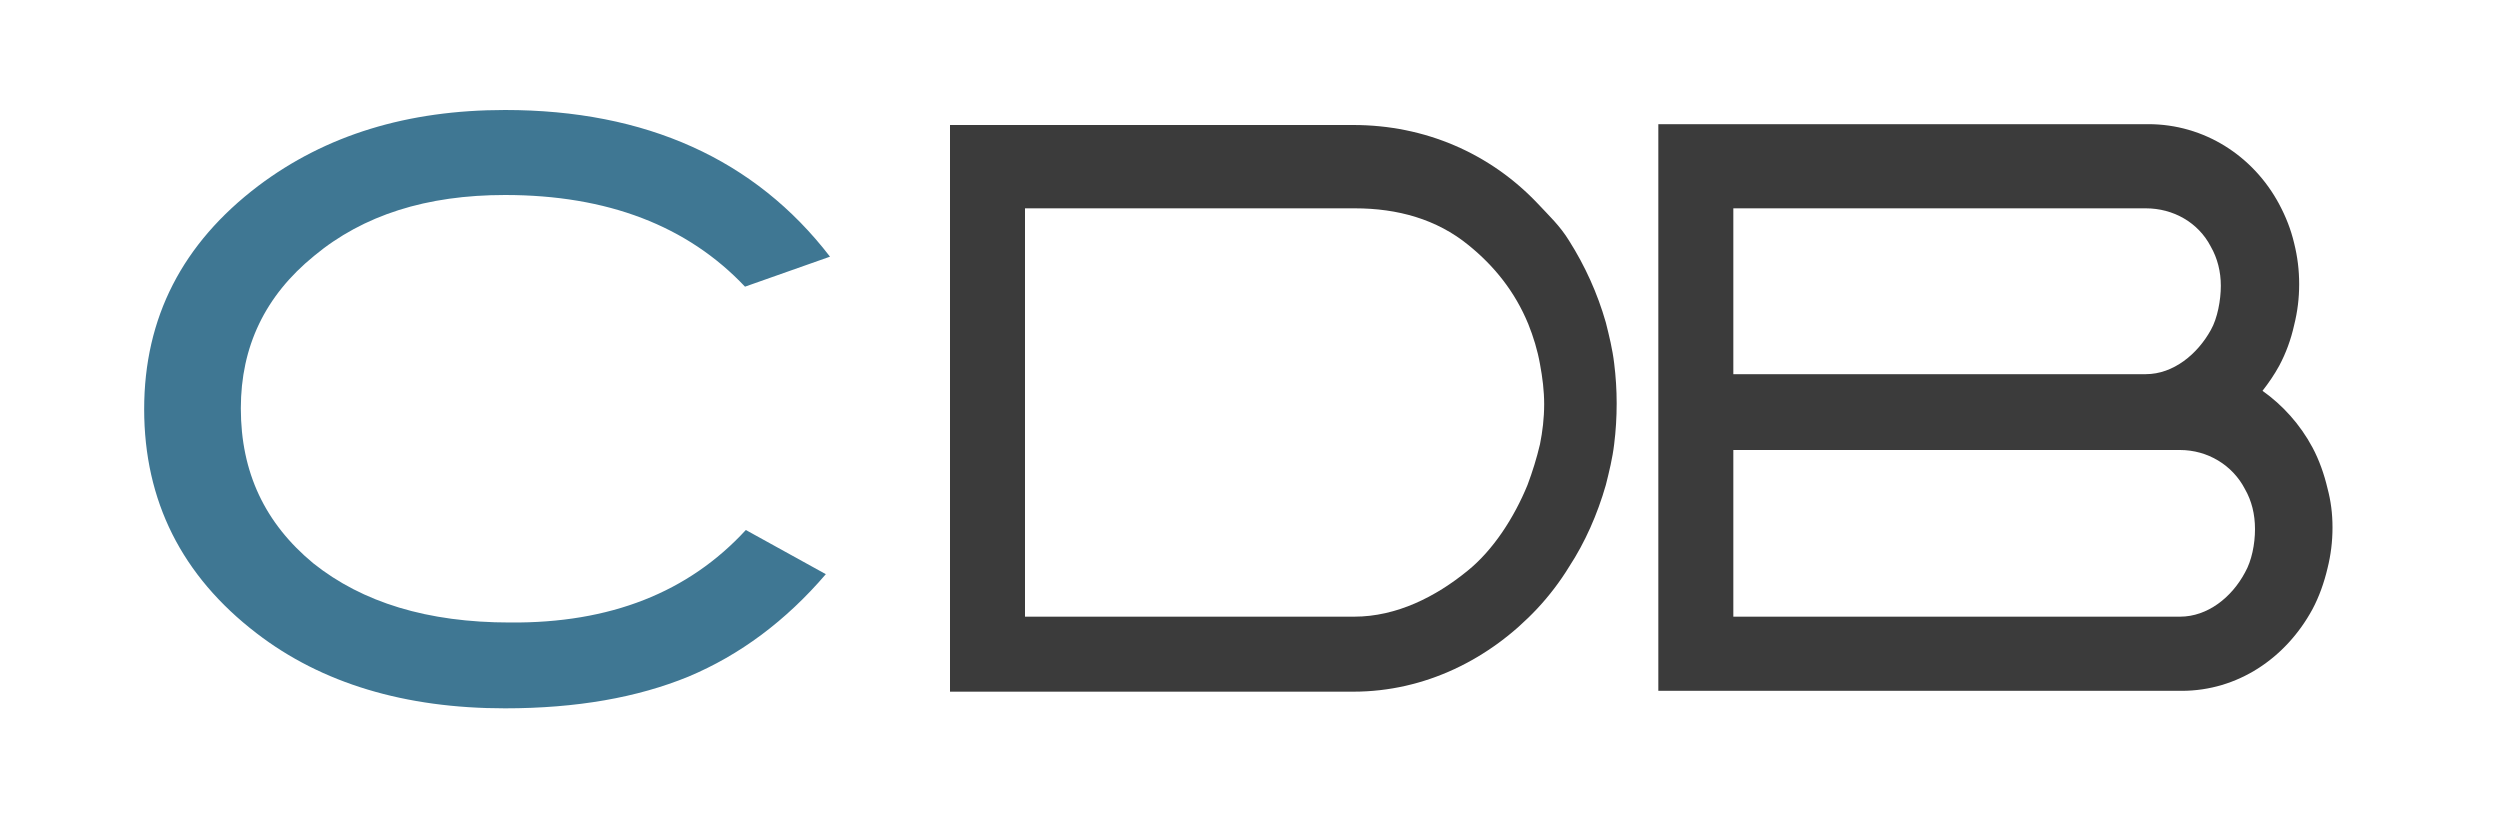
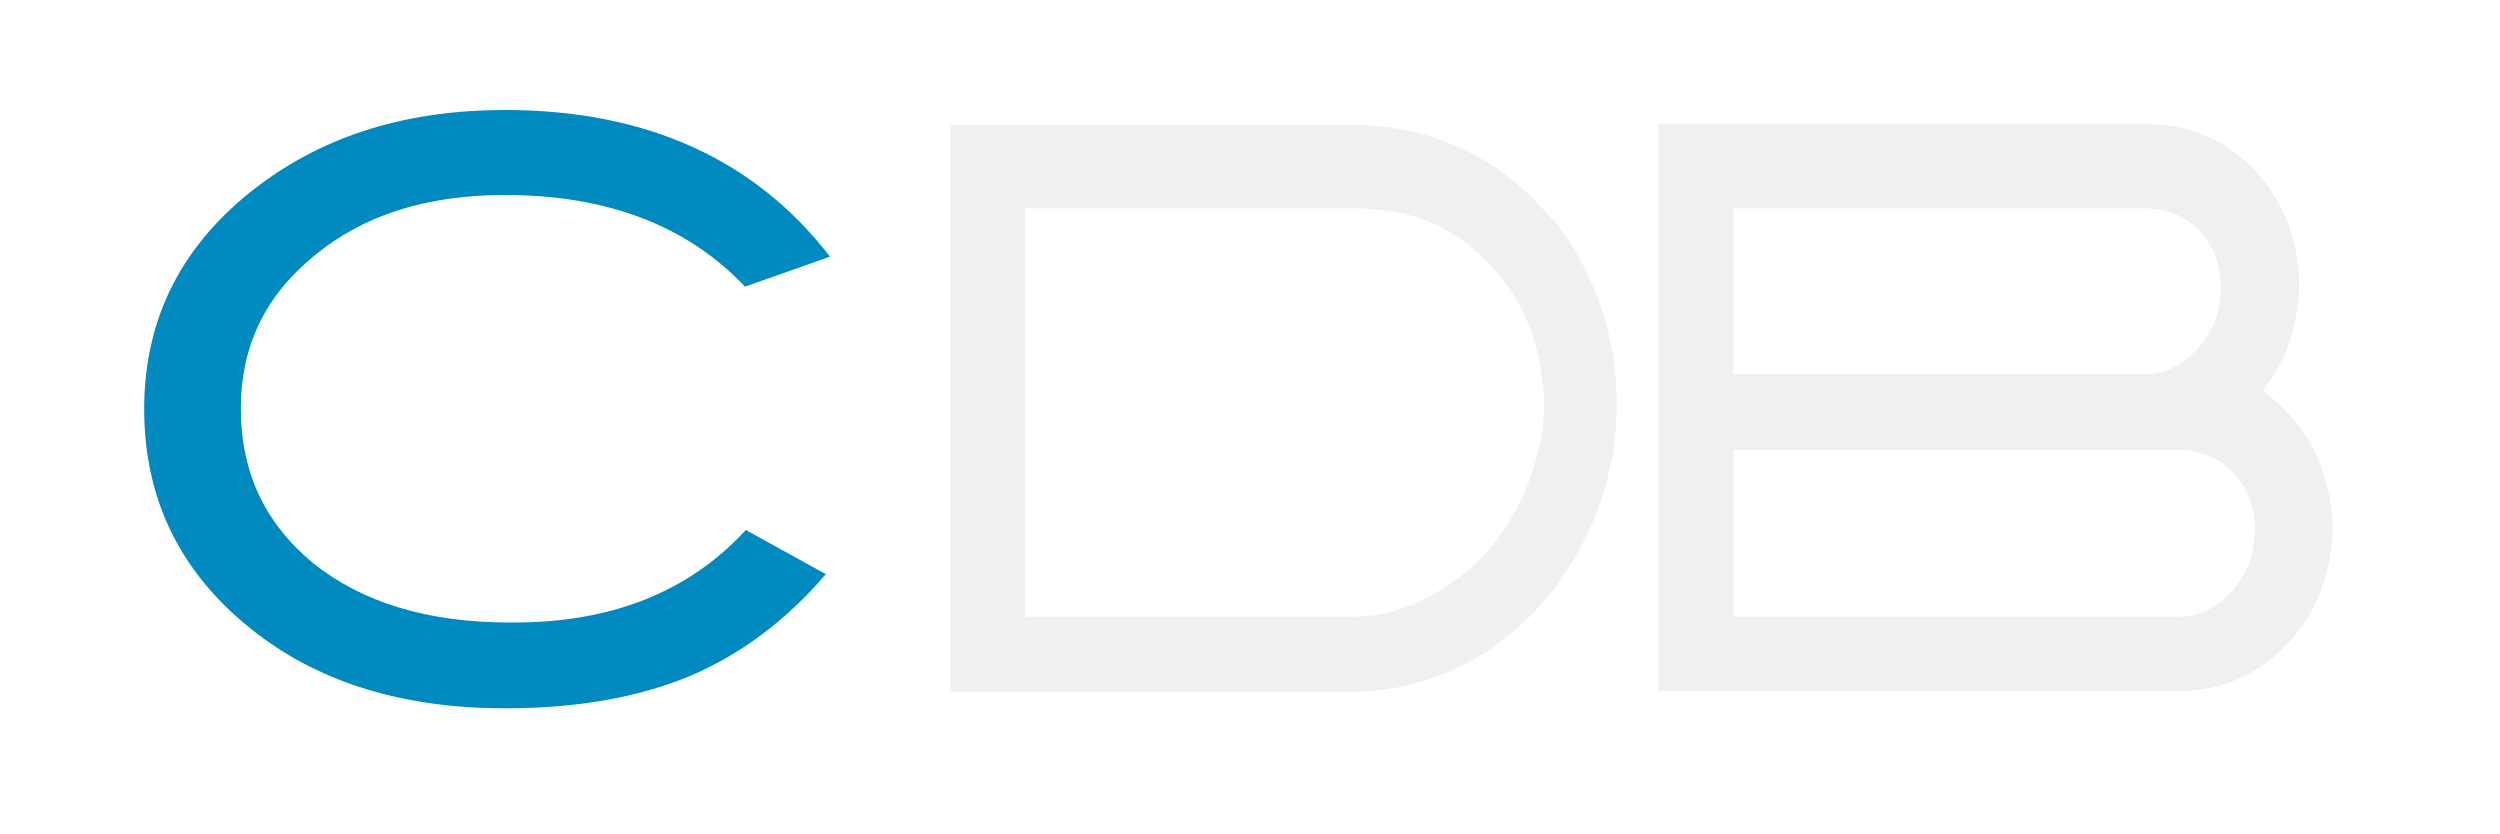
<svg xmlns="http://www.w3.org/2000/svg" version="1.1" id="Layer_1" x="0px" y="0px" viewBox="0 0 300 100" style="enable-background:new 0 0 300 100;" xml:space="preserve">
  <style type="text/css">
- 	.st0{fill:#3B3B3B;}
- 	.st1{fill:#3F7793;}
+ 	.st0{fill:#F0F0F0;}
+ 	.st1{fill:#008ABF;}
</style>
-   <g id="XMLID_2_">
-     <path id="XMLID_55_" class="st0" d="M193.7,43.6c-0.2-1.7-0.6-3.3-1-4.9c-1-3.5-2.5-6.8-4.4-9.8c-1.1-1.8-2.4-3-3.8-4.5   c-5.7-6-13.5-9.4-22.1-9.4H114v68h48.4c8.6,0,16.4-3.9,22.1-10c1.4-1.5,2.7-3.2,3.8-5c1.9-2.9,3.4-6.3,4.4-9.8   c0.4-1.6,0.8-3.2,1-4.9c0.2-1.6,0.3-3.2,0.3-4.9C194,46.8,193.9,45.2,193.7,43.6z M183.3,58.2c-1.6,3.9-4.1,7.8-7.2,10.3   c-3.8,3.1-8.5,5.5-13.6,5.5H123V25h39.6c5.1,0,9.8,1.3,13.6,4.4c3.1,2.5,5.6,5.6,7.2,9.5c0.6,1.5,1.1,3.1,1.4,4.8   c0.3,1.6,0.5,3.2,0.5,4.8c0,1.7-0.2,3.3-0.5,4.8C184.4,55,183.9,56.6,183.3,58.2z" />
-     <path id="XMLID_79_" class="st0" d="M279.3,58.6c-0.4-1.7-1-3.4-1.8-4.9c-1.5-2.8-3.6-5.1-6-6.8c0.7-0.9,1.4-1.9,2-3   c0.8-1.5,1.4-3.1,1.8-4.9c0.4-1.6,0.6-3.2,0.6-4.9c0-1.7-0.2-3.3-0.6-4.9c-0.4-1.7-1-3.2-1.8-4.7c-3.1-5.8-9-9.6-15.7-9.6H199v68   h62.8c6.7,0,12.5-3.9,15.7-9.8c0.8-1.5,1.4-3.2,1.8-4.9c0.4-1.6,0.6-3.2,0.6-4.9S279.7,60.1,279.3,58.6z M208,25h49.5   c3.3,0,6.3,1.7,7.8,4.6c0.8,1.4,1.2,3,1.2,4.7s-0.4,3.9-1.2,5.3c-1.6,2.9-4.5,5.3-7.8,5.3H208V25z M261.6,74H208V54h53.6   c3.3,0,6.3,1.8,7.8,4.7c0.8,1.4,1.2,3,1.2,4.8c0,1.8-0.4,3.8-1.2,5.2C267.8,71.7,264.9,74,261.6,74z" />
-     <g id="XMLID_3_">
-       <path id="XMLID_4_" class="st1" d="M89.5,63.6l9.6,5.3c-4.8,5.6-10.3,9.7-16.5,12.3c-6.1,2.5-13.4,3.8-22,3.8c-12,0-22-3-29.8-9    c-9-6.9-13.5-15.9-13.5-26.9c0-11,4.6-19.9,13.7-26.8c8.1-6.1,17.9-9.1,29.6-9.1c16.9,0,30,5.9,39,17.6l-10.2,3.6    c-6.9-7.3-16.5-11-28.8-11c-9.4,0-17,2.4-22.9,7.3c-5.9,4.8-8.8,10.9-8.8,18.3c0,7.7,2.9,13.8,8.7,18.6c5.9,4.7,13.7,7.1,23.6,7.1    C73.2,74.8,82.6,71.1,89.5,63.6z" />
-     </g>
-   </g>
  <g id="XMLID_1_">
</g>
  <g id="XMLID_6_">
</g>
  <g id="XMLID_7_">
</g>
  <g id="XMLID_8_">
</g>
  <g id="XMLID_9_">
</g>
  <g id="XMLID_10_">
</g>
  <g id="XMLID_11_">
</g>
  <g id="XMLID_12_">
</g>
  <g id="XMLID_13_">
</g>
  <g id="XMLID_14_">
</g>
  <g id="XMLID_15_">
</g>
  <g id="XMLID_16_">
</g>
  <g id="XMLID_17_">
</g>
-   <g id="XMLID_18_">
- </g>
-   <g id="XMLID_19_">
- </g>
+   <g>
+     <path id="XMLID_55_" class="st0" d="M193.7,43.6c-0.2-1.7-0.6-3.3-1-4.9c-1-3.5-2.5-6.8-4.4-9.8c-1.1-1.8-2.4-3-3.8-4.5   c-5.7-6-13.5-9.4-22.1-9.4H114v68h48.4c8.6,0,16.4-3.9,22.1-10c1.4-1.5,2.7-3.2,3.8-5c1.9-2.9,3.4-6.3,4.4-9.8   c0.4-1.6,0.8-3.2,1-4.9c0.2-1.6,0.3-3.2,0.3-4.9C194,46.8,193.9,45.2,193.7,43.6z M183.3,58.2c-1.6,3.9-4.1,7.8-7.2,10.3   c-3.8,3.1-8.5,5.5-13.6,5.5H123V25h39.6c5.1,0,9.8,1.3,13.6,4.4c3.1,2.5,5.6,5.6,7.2,9.5c0.6,1.5,1.1,3.1,1.4,4.8   c0.3,1.6,0.5,3.2,0.5,4.8c0,1.7-0.2,3.3-0.5,4.8C184.4,55,183.9,56.6,183.3,58.2z" />
+     <path id="XMLID_79_" class="st0" d="M279.3,58.6c-0.4-1.7-1-3.4-1.8-4.9c-1.5-2.8-3.6-5.1-6-6.8c0.7-0.9,1.4-1.9,2-3   c0.8-1.5,1.4-3.1,1.8-4.9c0.4-1.6,0.6-3.2,0.6-4.9s-0.2-3.3-0.6-4.9c-0.4-1.7-1-3.2-1.8-4.7c-3.1-5.8-9-9.6-15.7-9.6H199v68h62.8   c6.7,0,12.5-3.9,15.7-9.8c0.8-1.5,1.4-3.2,1.8-4.9c0.4-1.6,0.6-3.2,0.6-4.9S279.7,60.1,279.3,58.6z M208,25h49.5   c3.3,0,6.3,1.7,7.8,4.6c0.8,1.4,1.2,3,1.2,4.7s-0.4,3.9-1.2,5.3c-1.6,2.9-4.5,5.3-7.8,5.3H208V25z M261.6,74H208V54h53.6   c3.3,0,6.3,1.8,7.8,4.7c0.8,1.4,1.2,3,1.2,4.8c0,1.8-0.4,3.8-1.2,5.2C267.8,71.7,264.9,74,261.6,74z" />
+     <g id="XMLID_3_">
+       <path id="XMLID_4_" class="st1" d="M89.5,63.6l9.6,5.3c-4.8,5.6-10.3,9.7-16.5,12.3c-6.1,2.5-13.4,3.8-22,3.8c-12,0-22-3-29.8-9    c-9-6.9-13.5-15.9-13.5-26.9S21.9,29.2,31,22.3c8.1-6.1,17.9-9.1,29.6-9.1c16.9,0,30,5.9,39,17.6l-10.2,3.6    c-6.9-7.3-16.5-11-28.8-11c-9.4,0-17,2.4-22.9,7.3c-5.9,4.8-8.8,10.9-8.8,18.3c0,7.7,2.9,13.8,8.7,18.6c5.9,4.7,13.7,7.1,23.6,7.1    C73.2,74.8,82.6,71.1,89.5,63.6z" />
+     </g>
+     <g id="XMLID_18_">
+ 	</g>
+   </g>
</svg>
